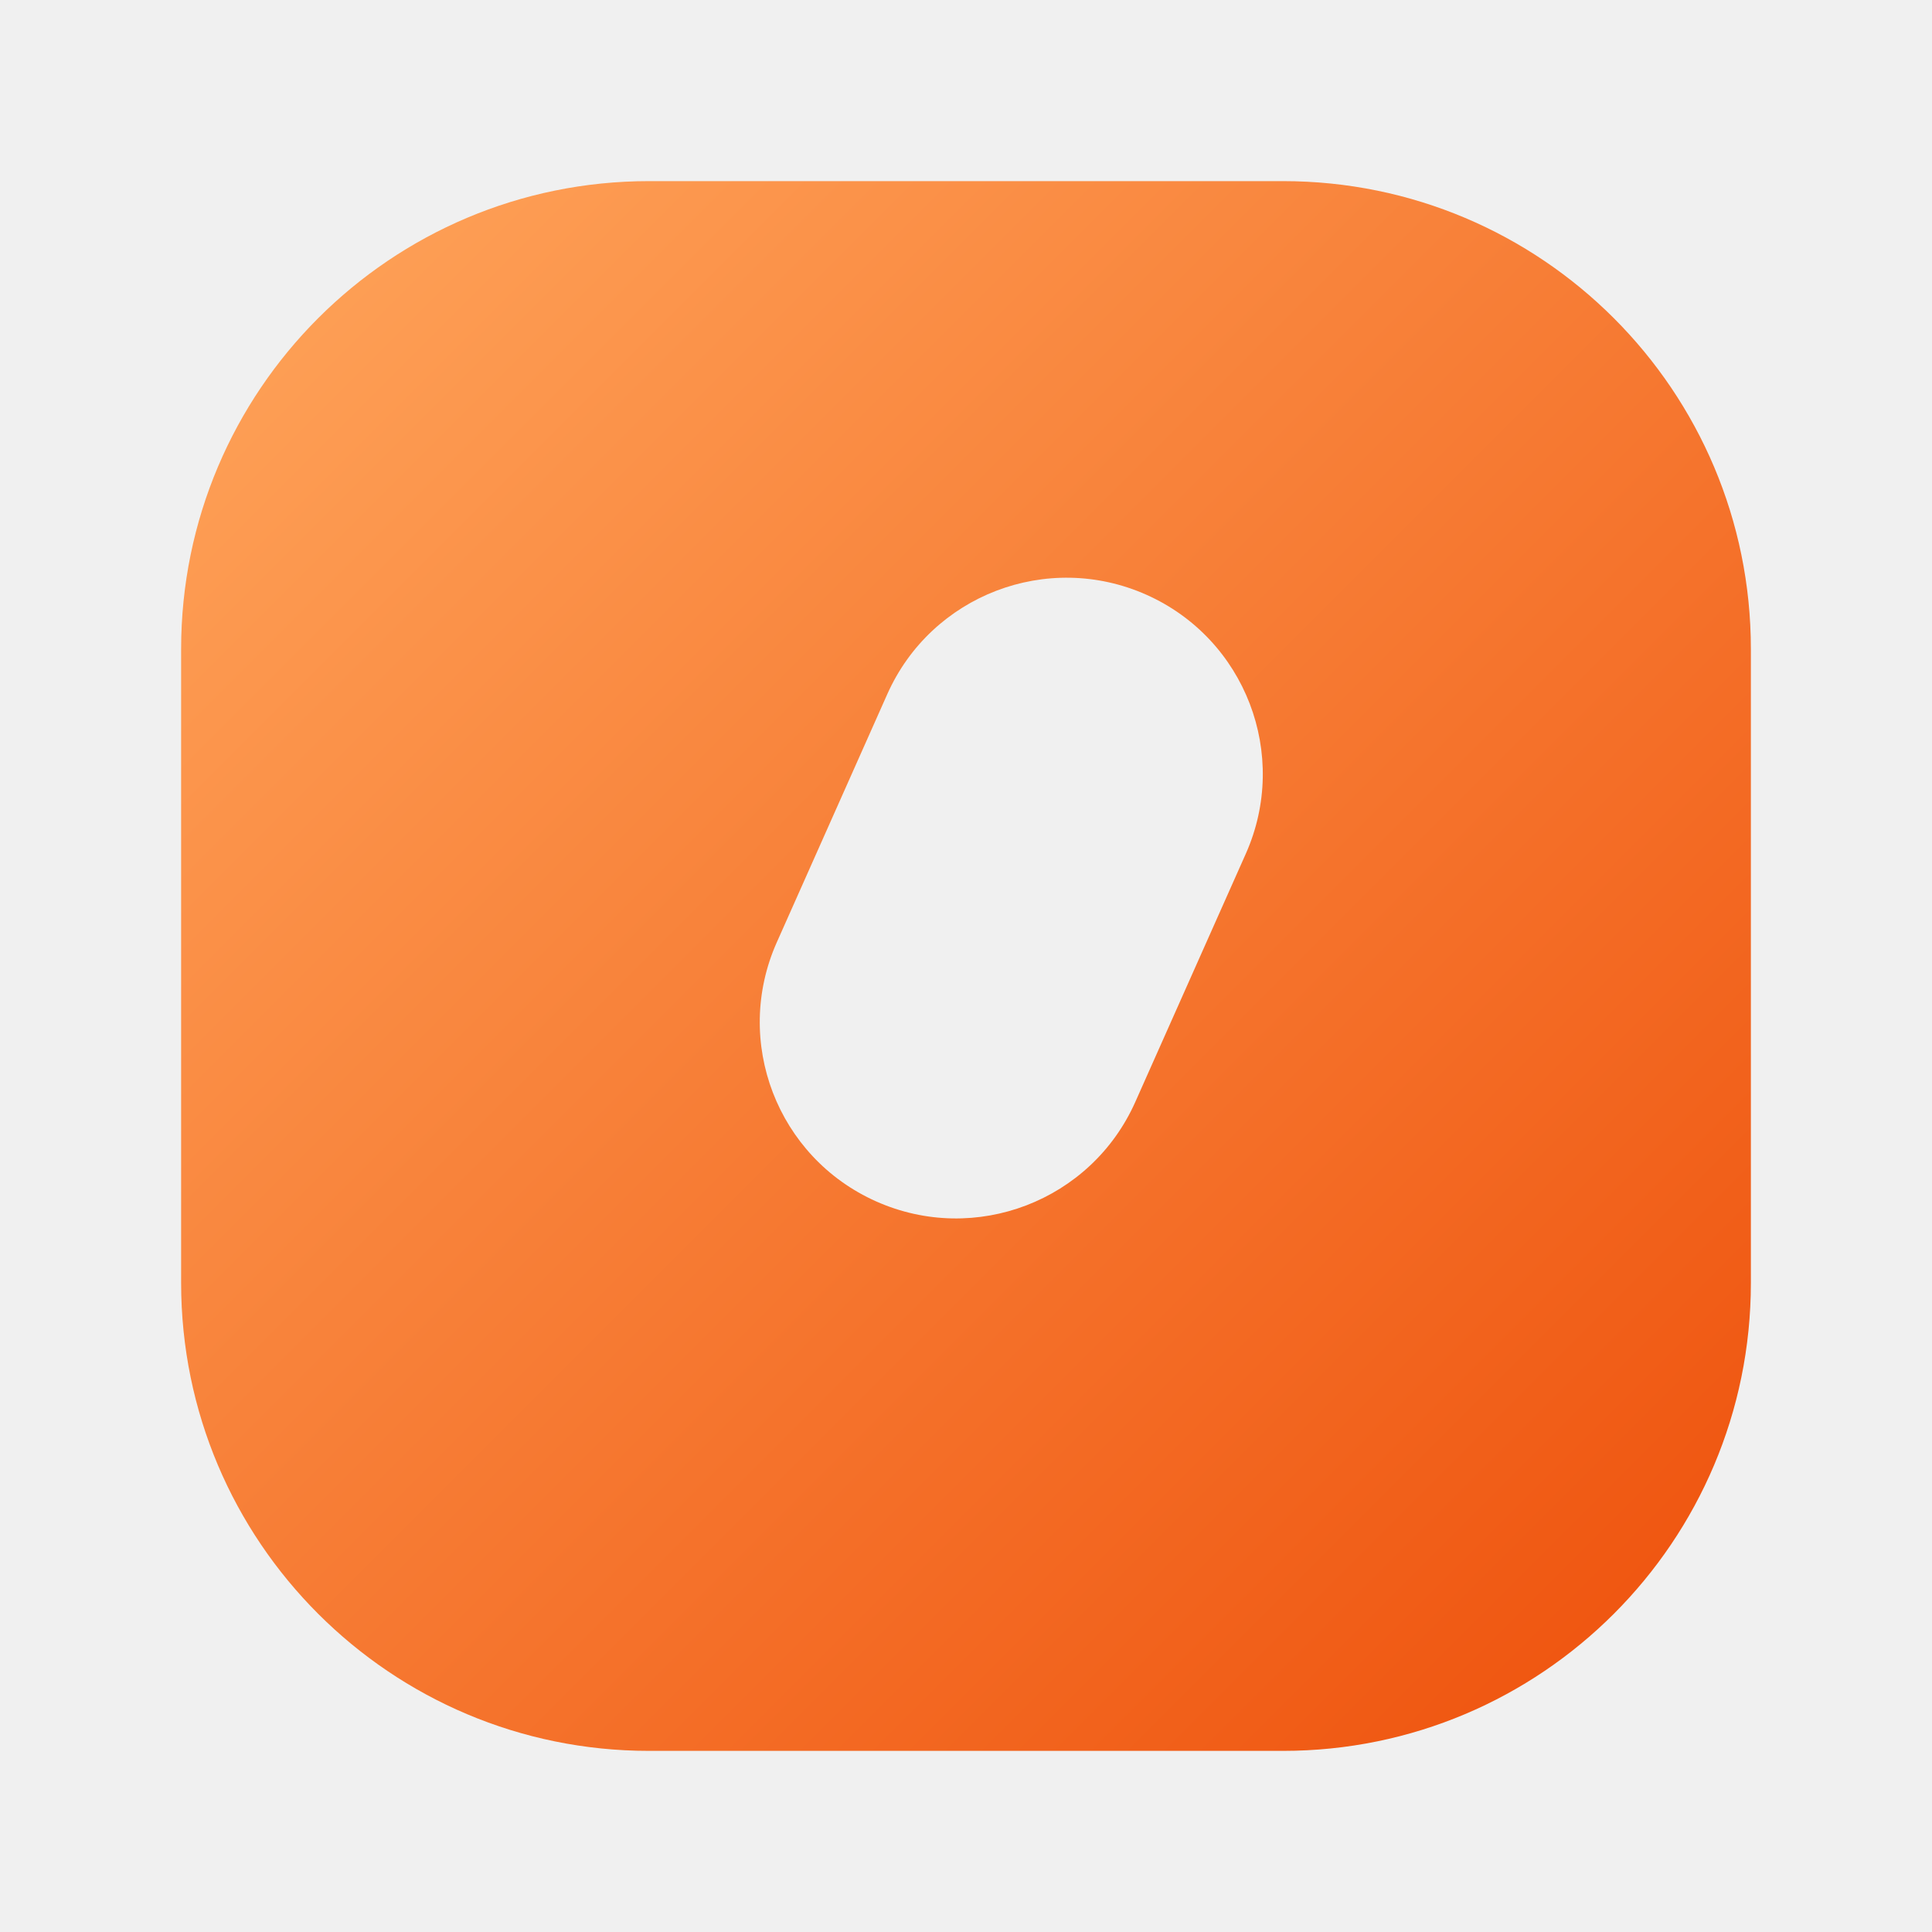
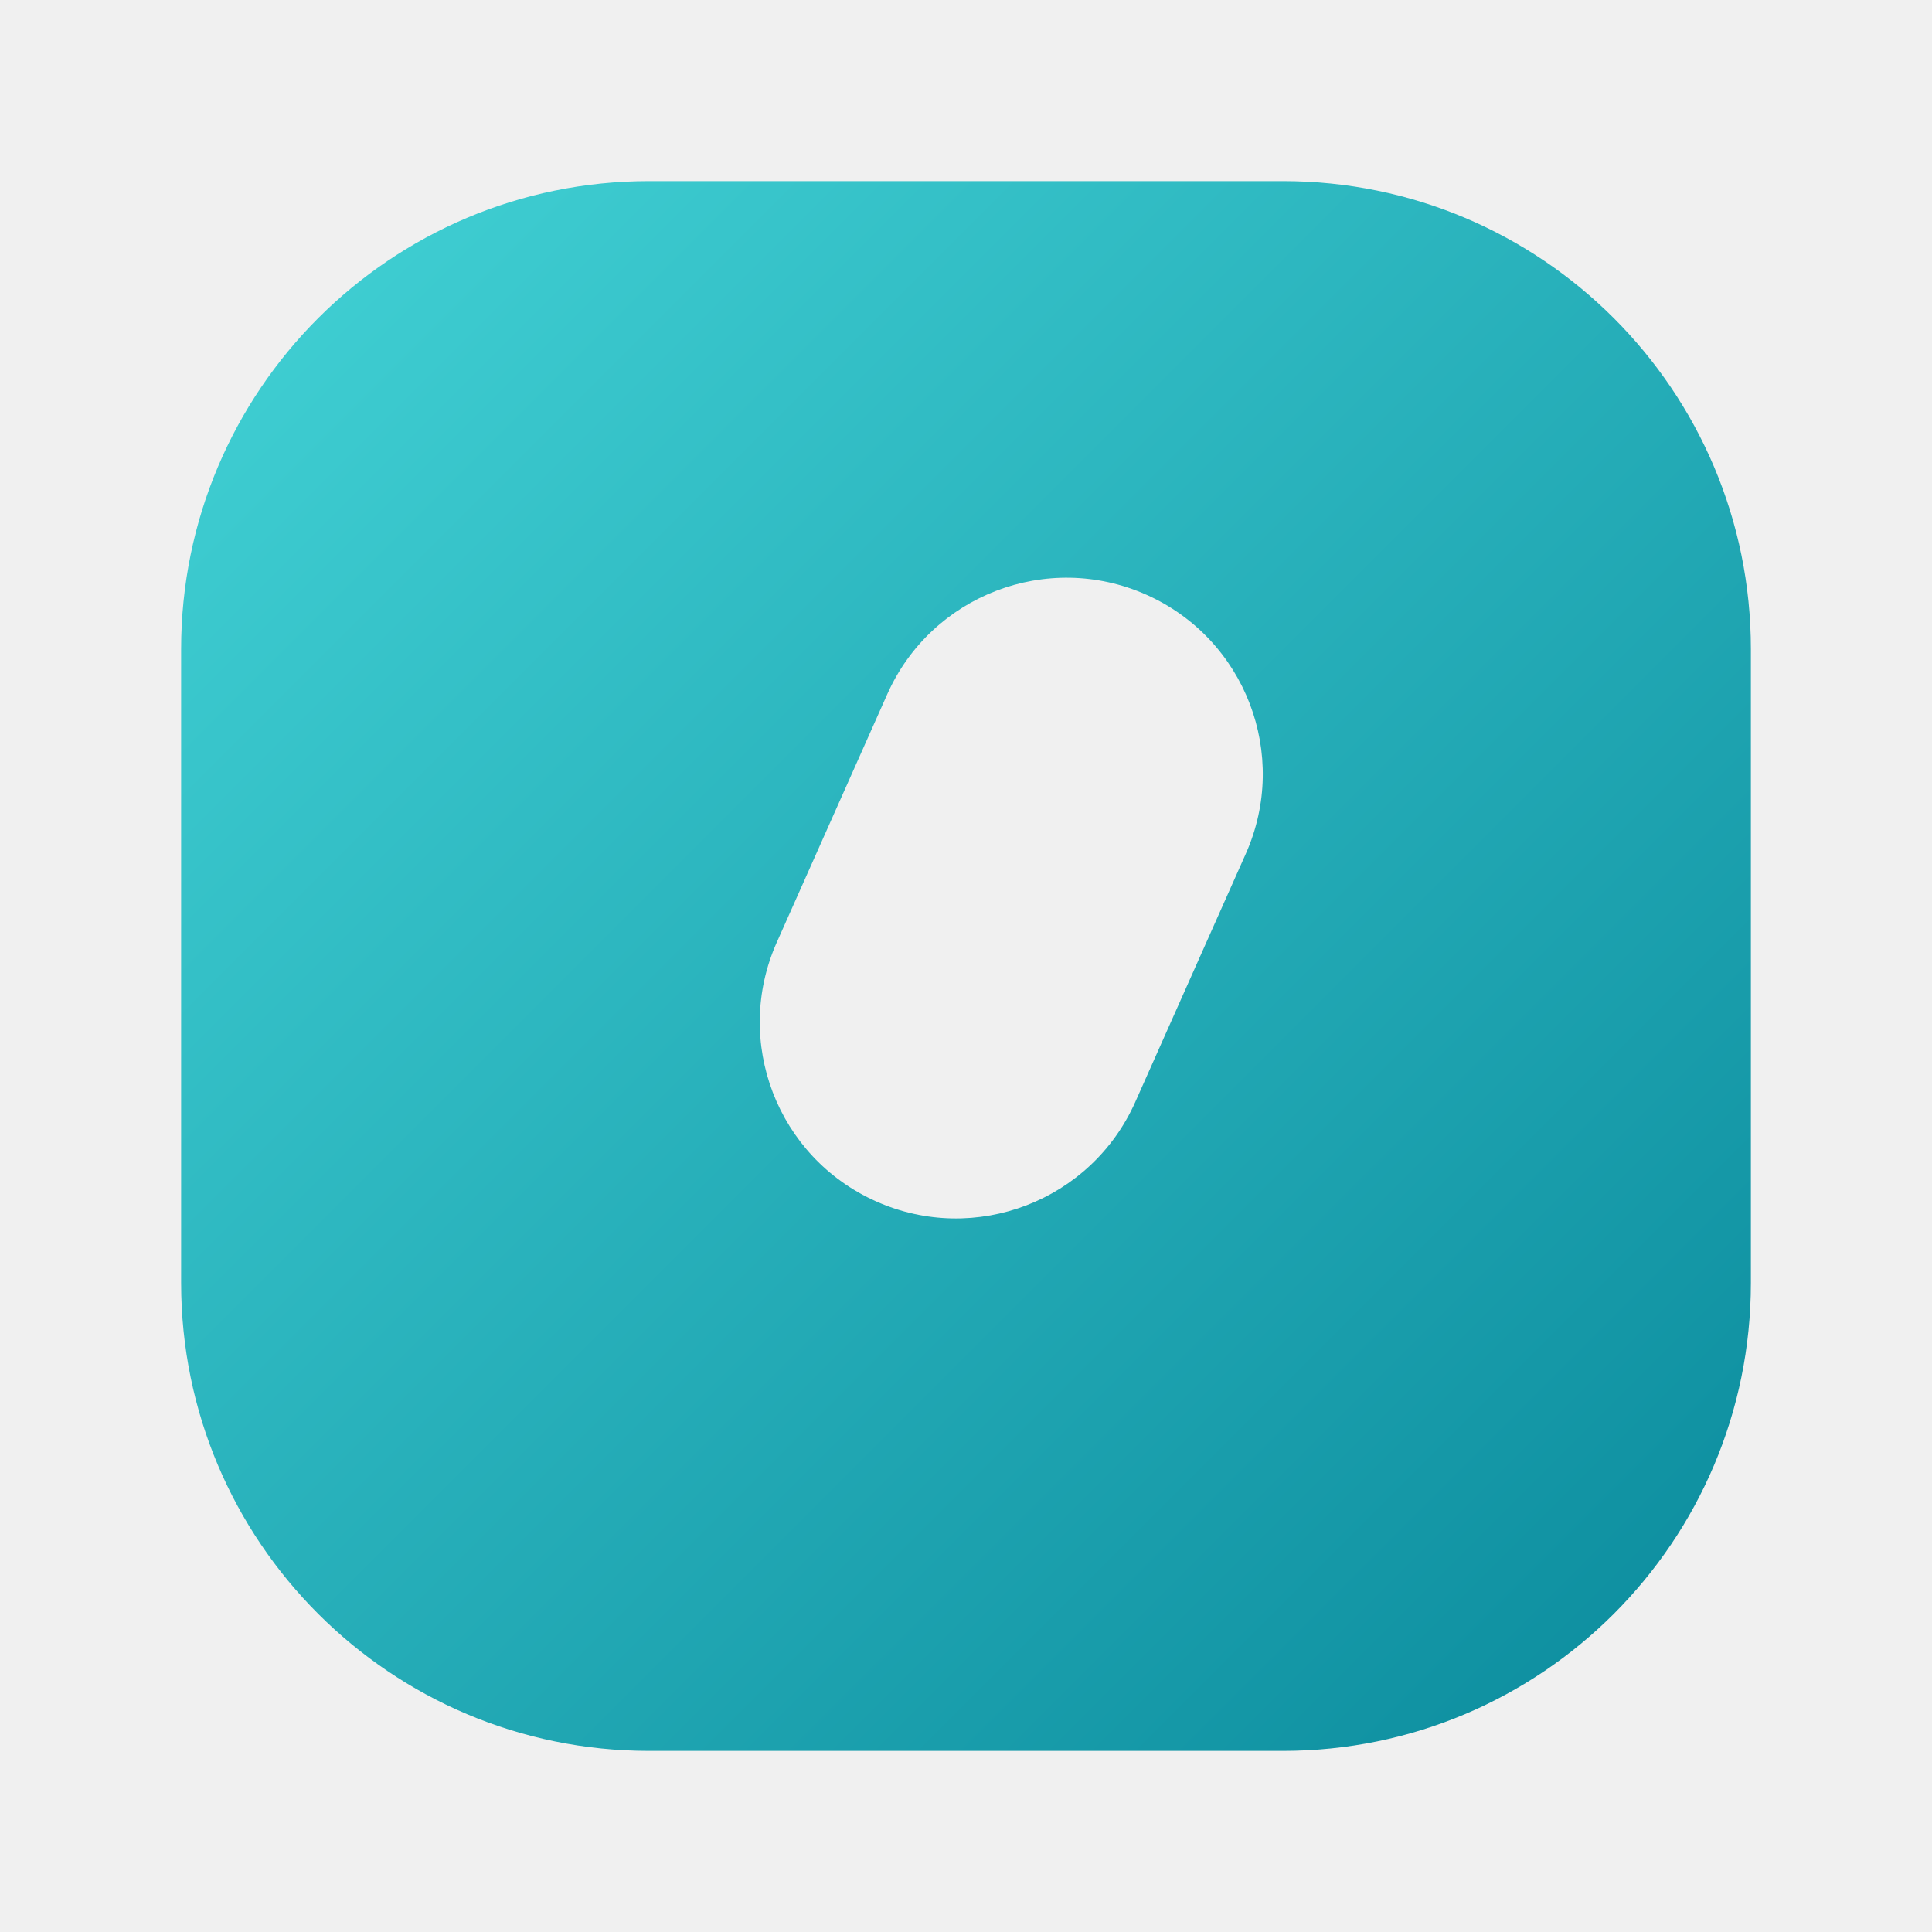
<svg xmlns="http://www.w3.org/2000/svg" viewBox="0 0 512 512" width="512" height="512" role="img" aria-label="플래너">
  <defs>
    <linearGradient id="g" x1="0" y1="0" x2="1" y2="1">
-       <stop offset="0" stop-color="#ffa65c" />
-       <stop offset="1" stop-color="#ee4f0a" />
+       <stop offset="0" stop-color="#43d3d6" />
+       <stop offset="1" stop-color="#0a8a9c" />
    </linearGradient>
    <mask id="m">
      <rect width="512" height="512" fill="#fff" />
      <rect x="216" y="150" width="104" height="176" rx="52" fill="#000" transform="rotate(24 268 238)" />
    </mask>
  </defs>
  <rect x="48" y="48" width="416" height="416" rx="124" fill="url(#g)" mask="url(#m)" />
</svg>
